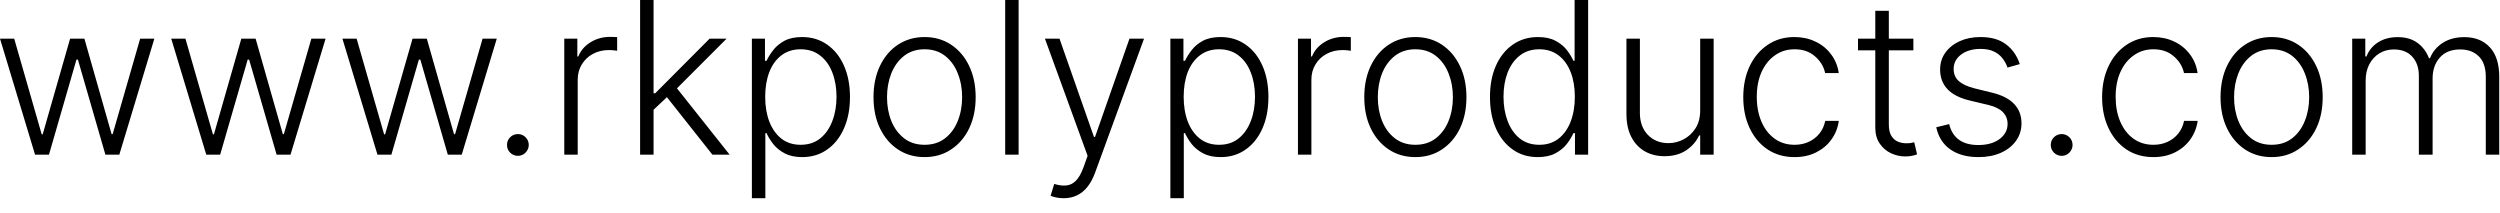
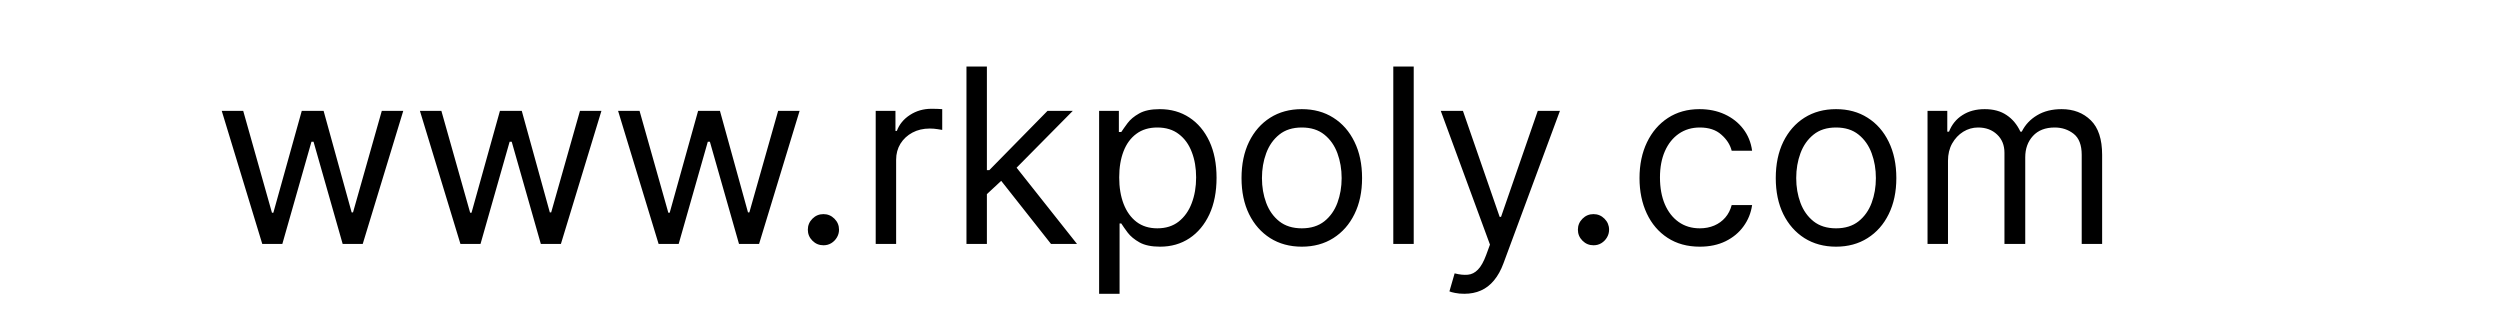
- <svg xmlns="http://www.w3.org/2000/svg" width="94" height="8" viewBox="0 0 94 8" fill="none">
-   <path d="M1.318 5.816L6.65784e-05 1.453H0.534L1.568 5.052H1.605L2.636 1.453H3.173L4.196 5.044H4.236L5.27 1.453H5.804L4.486 5.816H3.963L2.929 2.24H2.875L1.841 5.816H1.318ZM7.756 5.816L6.438 1.453H6.972L8.006 5.052H8.043L9.074 1.453H9.611L10.634 5.044H10.673L11.707 1.453H12.242L10.923 5.816H10.401L9.367 2.24H9.313L8.278 5.816H7.756ZM14.193 5.816L12.875 1.453H13.409L14.443 5.052H14.48L15.511 1.453H16.048L17.071 5.044H17.111L18.145 1.453H18.679L17.361 5.816H16.838L15.804 2.24H15.75L14.716 5.816H14.193ZM19.472 5.859C19.36 5.859 19.263 5.819 19.182 5.74C19.102 5.658 19.063 5.562 19.063 5.45C19.063 5.336 19.102 5.24 19.182 5.16C19.263 5.081 19.36 5.041 19.472 5.041C19.585 5.041 19.682 5.081 19.761 5.16C19.841 5.24 19.881 5.336 19.881 5.45C19.881 5.524 19.862 5.592 19.824 5.654C19.788 5.717 19.739 5.767 19.676 5.805C19.616 5.841 19.547 5.859 19.472 5.859ZM21.217 5.816V1.453H21.708V2.123H21.745C21.832 1.904 21.984 1.726 22.2 1.592C22.417 1.456 22.664 1.387 22.938 1.387C22.98 1.387 23.026 1.388 23.078 1.39C23.129 1.392 23.171 1.394 23.205 1.396V1.91C23.183 1.906 23.143 1.901 23.086 1.893C23.029 1.886 22.968 1.882 22.901 1.882C22.674 1.882 22.471 1.93 22.293 2.027C22.117 2.121 21.978 2.253 21.876 2.422C21.773 2.59 21.722 2.782 21.722 2.998V5.816H21.217ZM24.529 4.169L24.523 3.507H24.636L26.682 1.453H27.321L25.301 3.475L25.256 3.484L24.529 4.169ZM24.068 5.816V-0.002H24.574V5.816H24.068ZM26.787 5.816L25.014 3.575L25.378 3.225L27.435 5.816H26.787ZM28.271 7.453V1.453H28.763V2.285H28.823C28.883 2.154 28.966 2.021 29.073 1.885C29.179 1.746 29.319 1.63 29.493 1.535C29.669 1.44 29.891 1.393 30.158 1.393C30.518 1.393 30.832 1.488 31.101 1.677C31.372 1.865 31.582 2.128 31.732 2.467C31.883 2.804 31.959 3.197 31.959 3.646C31.959 4.097 31.883 4.492 31.732 4.831C31.582 5.17 31.372 5.434 31.101 5.623C30.832 5.813 30.52 5.907 30.163 5.907C29.9 5.907 29.68 5.86 29.502 5.765C29.325 5.671 29.182 5.554 29.073 5.416C28.965 5.276 28.881 5.139 28.823 5.007H28.777V7.453H28.271ZM28.771 3.637C28.771 3.99 28.823 4.302 28.928 4.575C29.034 4.846 29.185 5.059 29.382 5.214C29.581 5.368 29.822 5.444 30.104 5.444C30.393 5.444 30.638 5.365 30.837 5.206C31.038 5.045 31.19 4.828 31.294 4.555C31.4 4.282 31.453 3.976 31.453 3.637C31.453 3.302 31.401 3 31.297 2.731C31.195 2.462 31.043 2.249 30.842 2.092C30.642 1.933 30.395 1.853 30.104 1.853C29.82 1.853 29.578 1.93 29.379 2.083C29.18 2.235 29.029 2.445 28.925 2.714C28.823 2.981 28.771 3.289 28.771 3.637ZM34.764 5.907C34.387 5.907 34.054 5.812 33.764 5.62C33.476 5.429 33.251 5.165 33.088 4.828C32.925 4.489 32.844 4.098 32.844 3.654C32.844 3.208 32.925 2.815 33.088 2.475C33.251 2.135 33.476 1.869 33.764 1.68C34.054 1.489 34.387 1.393 34.764 1.393C35.141 1.393 35.474 1.489 35.761 1.68C36.049 1.871 36.275 2.136 36.438 2.475C36.602 2.815 36.685 3.208 36.685 3.654C36.685 4.098 36.603 4.489 36.44 4.828C36.278 5.165 36.051 5.429 35.761 5.62C35.474 5.812 35.141 5.907 34.764 5.907ZM34.764 5.444C35.067 5.444 35.324 5.363 35.534 5.2C35.744 5.037 35.904 4.82 36.011 4.549C36.121 4.279 36.176 3.98 36.176 3.654C36.176 3.329 36.121 3.029 36.011 2.757C35.904 2.484 35.744 2.265 35.534 2.1C35.324 1.936 35.067 1.853 34.764 1.853C34.463 1.853 34.206 1.936 33.994 2.1C33.784 2.265 33.624 2.484 33.514 2.757C33.406 3.029 33.352 3.329 33.352 3.654C33.352 3.98 33.406 4.279 33.514 4.549C33.624 4.82 33.784 5.037 33.994 5.2C34.205 5.363 34.461 5.444 34.764 5.444ZM38.3 -0.002V5.816H37.795V-0.002H38.3ZM39.991 7.453C39.891 7.453 39.797 7.443 39.71 7.424C39.623 7.405 39.553 7.385 39.502 7.362L39.639 6.916C39.811 6.969 39.964 6.988 40.099 6.973C40.233 6.959 40.353 6.899 40.457 6.791C40.561 6.685 40.654 6.522 40.735 6.302L40.894 5.859L39.289 1.453H39.837L41.133 5.149H41.173L42.468 1.453H43.016L41.17 6.507C41.092 6.717 40.996 6.892 40.883 7.032C40.769 7.174 40.638 7.279 40.488 7.348C40.34 7.418 40.175 7.453 39.991 7.453ZM44.006 7.453V1.453H44.497V2.285H44.557C44.617 2.154 44.701 2.021 44.807 1.885C44.913 1.746 45.053 1.63 45.227 1.535C45.404 1.44 45.625 1.393 45.892 1.393C46.252 1.393 46.566 1.488 46.835 1.677C47.106 1.865 47.316 2.128 47.466 2.467C47.617 2.804 47.693 3.197 47.693 3.646C47.693 4.097 47.617 4.492 47.466 4.831C47.316 5.17 47.106 5.434 46.835 5.623C46.566 5.813 46.254 5.907 45.898 5.907C45.635 5.907 45.414 5.86 45.236 5.765C45.06 5.671 44.917 5.554 44.807 5.416C44.699 5.276 44.616 5.139 44.557 5.007H44.511V7.453H44.006ZM44.506 3.637C44.506 3.99 44.558 4.302 44.662 4.575C44.768 4.846 44.92 5.059 45.117 5.214C45.315 5.368 45.556 5.444 45.838 5.444C46.128 5.444 46.372 5.365 46.571 5.206C46.772 5.045 46.924 4.828 47.029 4.555C47.135 4.282 47.188 3.976 47.188 3.637C47.188 3.302 47.136 3 47.031 2.731C46.929 2.462 46.778 2.249 46.577 2.092C46.376 1.933 46.13 1.853 45.838 1.853C45.554 1.853 45.313 1.93 45.114 2.083C44.915 2.235 44.763 2.445 44.659 2.714C44.557 2.981 44.506 3.289 44.506 3.637ZM48.803 5.816V1.453H49.294V2.123H49.331C49.418 1.904 49.57 1.726 49.786 1.592C50.003 1.456 50.25 1.387 50.524 1.387C50.566 1.387 50.612 1.388 50.663 1.39C50.715 1.392 50.757 1.394 50.791 1.396V1.91C50.769 1.906 50.729 1.901 50.672 1.893C50.615 1.886 50.554 1.882 50.487 1.882C50.26 1.882 50.057 1.93 49.879 2.027C49.703 2.121 49.564 2.253 49.462 2.422C49.359 2.59 49.308 2.782 49.308 2.998V5.816H48.803ZM53.217 5.907C52.84 5.907 52.507 5.812 52.217 5.62C51.929 5.429 51.704 5.165 51.541 4.828C51.378 4.489 51.297 4.098 51.297 3.654C51.297 3.208 51.378 2.815 51.541 2.475C51.704 2.135 51.929 1.869 52.217 1.68C52.507 1.489 52.84 1.393 53.217 1.393C53.594 1.393 53.927 1.489 54.215 1.68C54.502 1.871 54.728 2.136 54.891 2.475C55.056 2.815 55.138 3.208 55.138 3.654C55.138 4.098 55.056 4.489 54.894 4.828C54.731 5.165 54.504 5.429 54.215 5.62C53.927 5.812 53.594 5.907 53.217 5.907ZM53.217 5.444C53.52 5.444 53.777 5.363 53.987 5.2C54.197 5.037 54.357 4.82 54.465 4.549C54.574 4.279 54.629 3.98 54.629 3.654C54.629 3.329 54.574 3.029 54.465 2.757C54.357 2.484 54.197 2.265 53.987 2.1C53.777 1.936 53.52 1.853 53.217 1.853C52.916 1.853 52.66 1.936 52.447 2.1C52.237 2.265 52.077 2.484 51.967 2.757C51.859 3.029 51.806 3.329 51.806 3.654C51.806 3.98 51.859 4.279 51.967 4.549C52.077 4.82 52.237 5.037 52.447 5.2C52.658 5.363 52.914 5.444 53.217 5.444ZM57.819 5.907C57.461 5.907 57.148 5.813 56.879 5.623C56.61 5.434 56.4 5.17 56.248 4.831C56.098 4.492 56.023 4.097 56.023 3.646C56.023 3.197 56.098 2.804 56.248 2.467C56.4 2.128 56.611 1.865 56.882 1.677C57.152 1.488 57.468 1.393 57.828 1.393C58.093 1.393 58.313 1.44 58.489 1.535C58.666 1.628 58.807 1.743 58.913 1.882C59.019 2.02 59.101 2.154 59.16 2.285H59.205V-0.002H59.714V5.816H59.219V5.007H59.16C59.101 5.139 59.018 5.276 58.91 5.416C58.802 5.554 58.659 5.671 58.481 5.765C58.305 5.86 58.084 5.907 57.819 5.907ZM57.879 5.444C58.161 5.444 58.401 5.368 58.6 5.214C58.799 5.059 58.951 4.846 59.055 4.575C59.161 4.302 59.214 3.99 59.214 3.637C59.214 3.289 59.162 2.981 59.058 2.714C58.953 2.445 58.802 2.235 58.603 2.083C58.404 1.93 58.163 1.853 57.879 1.853C57.587 1.853 57.341 1.933 57.14 2.092C56.941 2.249 56.79 2.462 56.685 2.731C56.583 3 56.532 3.302 56.532 3.637C56.532 3.976 56.584 4.282 56.688 4.555C56.792 4.828 56.944 5.045 57.143 5.206C57.344 5.365 57.589 5.444 57.879 5.444ZM63.927 4.149V1.453H64.433V5.816H63.927V5.092H63.887C63.785 5.315 63.623 5.502 63.401 5.652C63.18 5.799 62.909 5.873 62.589 5.873C62.31 5.873 62.063 5.813 61.847 5.691C61.632 5.568 61.462 5.388 61.339 5.152C61.216 4.915 61.154 4.624 61.154 4.279V1.453H61.66V4.248C61.66 4.589 61.76 4.864 61.961 5.072C62.162 5.279 62.419 5.382 62.734 5.382C62.931 5.382 63.12 5.334 63.302 5.24C63.484 5.145 63.633 5.007 63.751 4.825C63.868 4.641 63.927 4.416 63.927 4.149ZM67.476 5.907C67.086 5.907 66.746 5.81 66.456 5.615C66.168 5.42 65.945 5.153 65.786 4.814C65.626 4.475 65.547 4.088 65.547 3.654C65.547 3.217 65.627 2.828 65.788 2.487C65.951 2.146 66.177 1.879 66.465 1.686C66.752 1.491 67.087 1.393 67.467 1.393C67.759 1.393 68.023 1.45 68.26 1.564C68.497 1.675 68.692 1.833 68.845 2.038C69.001 2.241 69.098 2.477 69.138 2.748H68.626C68.573 2.502 68.446 2.292 68.243 2.118C68.042 1.941 67.787 1.853 67.476 1.853C67.198 1.853 66.951 1.929 66.737 2.081C66.523 2.23 66.356 2.44 66.234 2.708C66.115 2.975 66.055 3.285 66.055 3.637C66.055 3.992 66.114 4.305 66.232 4.578C66.349 4.849 66.514 5.061 66.726 5.214C66.94 5.368 67.19 5.444 67.476 5.444C67.669 5.444 67.845 5.408 68.004 5.336C68.165 5.262 68.3 5.158 68.408 5.024C68.518 4.889 68.591 4.729 68.629 4.544H69.141C69.103 4.807 69.009 5.042 68.859 5.248C68.712 5.453 68.519 5.614 68.283 5.731C68.048 5.849 67.779 5.907 67.476 5.907ZM71.943 1.453V1.893H69.861V1.453H71.943ZM70.511 0.407H71.02V4.677C71.02 4.859 71.051 5.002 71.114 5.106C71.176 5.208 71.258 5.281 71.358 5.325C71.458 5.367 71.565 5.387 71.679 5.387C71.745 5.387 71.802 5.384 71.85 5.376C71.897 5.367 71.939 5.357 71.975 5.348L72.082 5.805C72.033 5.824 71.973 5.841 71.901 5.856C71.829 5.873 71.74 5.882 71.634 5.882C71.448 5.882 71.269 5.841 71.097 5.76C70.926 5.678 70.786 5.557 70.676 5.396C70.566 5.235 70.511 5.035 70.511 4.797V0.407ZM75.945 2.41L75.482 2.541C75.437 2.41 75.373 2.292 75.289 2.186C75.206 2.08 75.097 1.995 74.962 1.933C74.83 1.87 74.665 1.839 74.468 1.839C74.173 1.839 73.93 1.909 73.741 2.049C73.551 2.19 73.457 2.37 73.457 2.592C73.457 2.779 73.521 2.932 73.65 3.049C73.781 3.165 73.981 3.257 74.252 3.325L74.911 3.487C75.277 3.576 75.55 3.717 75.732 3.91C75.916 4.103 76.008 4.346 76.008 4.637C76.008 4.884 75.94 5.102 75.803 5.294C75.667 5.485 75.477 5.636 75.232 5.745C74.99 5.853 74.709 5.907 74.389 5.907C73.962 5.907 73.611 5.812 73.335 5.62C73.058 5.427 72.881 5.149 72.803 4.785L73.289 4.666C73.352 4.925 73.474 5.121 73.656 5.254C73.839 5.386 74.081 5.453 74.38 5.453C74.715 5.453 74.983 5.378 75.184 5.228C75.385 5.077 75.485 4.887 75.485 4.66C75.485 4.484 75.426 4.336 75.309 4.217C75.192 4.096 75.014 4.007 74.775 3.95L74.062 3.779C73.683 3.689 73.403 3.545 73.221 3.348C73.039 3.151 72.948 2.906 72.948 2.615C72.948 2.374 73.014 2.163 73.144 1.981C73.275 1.797 73.455 1.654 73.684 1.549C73.913 1.445 74.174 1.393 74.468 1.393C74.868 1.393 75.187 1.484 75.425 1.666C75.666 1.846 75.839 2.094 75.945 2.41ZM77.519 5.859C77.407 5.859 77.31 5.819 77.229 5.74C77.149 5.658 77.109 5.562 77.109 5.45C77.109 5.336 77.149 5.24 77.229 5.16C77.31 5.081 77.407 5.041 77.519 5.041C77.632 5.041 77.729 5.081 77.808 5.16C77.888 5.24 77.928 5.336 77.928 5.45C77.928 5.524 77.909 5.592 77.871 5.654C77.835 5.717 77.786 5.767 77.723 5.805C77.662 5.841 77.594 5.859 77.519 5.859ZM80.968 5.907C80.578 5.907 80.238 5.81 79.948 5.615C79.66 5.42 79.437 5.153 79.278 4.814C79.119 4.475 79.039 4.088 79.039 3.654C79.039 3.217 79.12 2.828 79.281 2.487C79.444 2.146 79.669 1.879 79.957 1.686C80.245 1.491 80.579 1.393 80.96 1.393C81.251 1.393 81.516 1.45 81.752 1.564C81.989 1.675 82.184 1.833 82.337 2.038C82.493 2.241 82.59 2.477 82.63 2.748H82.119C82.066 2.502 81.938 2.292 81.735 2.118C81.534 1.941 81.279 1.853 80.968 1.853C80.69 1.853 80.444 1.929 80.23 2.081C80.016 2.23 79.848 2.44 79.727 2.708C79.607 2.975 79.548 3.285 79.548 3.637C79.548 3.992 79.606 4.305 79.724 4.578C79.841 4.849 80.006 5.061 80.218 5.214C80.432 5.368 80.682 5.444 80.968 5.444C81.161 5.444 81.337 5.408 81.496 5.336C81.657 5.262 81.792 5.158 81.9 5.024C82.01 4.889 82.084 4.729 82.121 4.544H82.633C82.595 4.807 82.501 5.042 82.352 5.248C82.204 5.453 82.012 5.614 81.775 5.731C81.54 5.849 81.271 5.907 80.968 5.907ZM85.413 5.907C85.036 5.907 84.703 5.812 84.413 5.62C84.125 5.429 83.9 5.165 83.737 4.828C83.574 4.489 83.492 4.098 83.492 3.654C83.492 3.208 83.574 2.815 83.737 2.475C83.9 2.135 84.125 1.869 84.413 1.68C84.703 1.489 85.036 1.393 85.413 1.393C85.79 1.393 86.122 1.489 86.41 1.68C86.698 1.871 86.923 2.136 87.086 2.475C87.251 2.815 87.333 3.208 87.333 3.654C87.333 4.098 87.252 4.489 87.089 4.828C86.926 5.165 86.7 5.429 86.41 5.62C86.122 5.812 85.79 5.907 85.413 5.907ZM85.413 5.444C85.716 5.444 85.972 5.363 86.183 5.2C86.393 5.037 86.552 4.82 86.66 4.549C86.77 4.279 86.825 3.98 86.825 3.654C86.825 3.329 86.77 3.029 86.66 2.757C86.552 2.484 86.393 2.265 86.183 2.1C85.972 1.936 85.716 1.853 85.413 1.853C85.112 1.853 84.855 1.936 84.643 2.1C84.433 2.265 84.273 2.484 84.163 2.757C84.055 3.029 84.001 3.329 84.001 3.654C84.001 3.98 84.055 4.279 84.163 4.549C84.273 4.82 84.433 5.037 84.643 5.2C84.853 5.363 85.11 5.444 85.413 5.444ZM88.443 5.816V1.453H88.935V2.123H88.98C89.067 1.898 89.212 1.721 89.415 1.592C89.619 1.461 89.865 1.396 90.151 1.396C90.452 1.396 90.699 1.467 90.892 1.609C91.087 1.749 91.233 1.942 91.33 2.189H91.367C91.465 1.946 91.625 1.754 91.847 1.612C92.07 1.468 92.341 1.396 92.659 1.396C93.064 1.396 93.385 1.524 93.619 1.779C93.854 2.033 93.972 2.404 93.972 2.893V5.816H93.466V2.893C93.466 2.548 93.378 2.29 93.202 2.118C93.026 1.945 92.794 1.859 92.506 1.859C92.172 1.859 91.916 1.961 91.736 2.166C91.556 2.37 91.466 2.63 91.466 2.944V5.816H90.949V2.848C90.949 2.552 90.867 2.314 90.702 2.132C90.537 1.95 90.305 1.859 90.006 1.859C89.805 1.859 89.624 1.908 89.463 2.007C89.304 2.105 89.178 2.243 89.085 2.419C88.994 2.593 88.949 2.794 88.949 3.021V5.816H88.443Z" fill="black" />
+ <svg xmlns="http://www.w3.org/2000/svg" width="82" height="11" viewBox="0 0 82 11" fill="none">
+   <path d="M8.602 8L7.273 3.636H7.977L8.92 6.977H8.966L9.898 3.636H10.614L11.534 6.966H11.579L12.523 3.636H13.227L11.898 8H11.239L10.284 4.648H10.216L9.261 8H8.602ZM15.102 8L13.773 3.636H14.477L15.421 6.977H15.466L16.398 3.636H17.114L18.034 6.966H18.079L19.023 3.636H19.727L18.398 8H17.739L16.784 4.648H16.716L15.761 8H15.102ZM21.602 8L20.273 3.636H20.977L21.921 6.977H21.966L22.898 3.636H23.614L24.534 6.966H24.579L25.523 3.636H26.227L24.898 8H24.239L23.284 4.648H23.216L22.261 8H21.602ZM27.009 8.045C26.868 8.045 26.748 7.995 26.648 7.895C26.547 7.795 26.497 7.674 26.497 7.534C26.497 7.394 26.547 7.274 26.648 7.173C26.748 7.073 26.868 7.023 27.009 7.023C27.149 7.023 27.269 7.073 27.369 7.173C27.47 7.274 27.52 7.394 27.52 7.534C27.52 7.627 27.496 7.712 27.449 7.79C27.403 7.867 27.342 7.93 27.264 7.977C27.188 8.023 27.103 8.045 27.009 8.045ZM28.723 8V3.636H29.371V4.295H29.416C29.496 4.08 29.64 3.904 29.848 3.77C30.056 3.635 30.291 3.568 30.553 3.568C30.602 3.568 30.663 3.569 30.737 3.571C30.811 3.573 30.867 3.576 30.905 3.58V4.261C30.882 4.256 30.83 4.247 30.749 4.236C30.669 4.223 30.585 4.216 30.496 4.216C30.284 4.216 30.094 4.26 29.928 4.349C29.763 4.437 29.632 4.558 29.535 4.713C29.441 4.866 29.393 5.042 29.393 5.239V8H28.723ZM32.325 6.409L32.313 5.58H32.45L34.359 3.636H35.188L33.154 5.693H33.097L32.325 6.409ZM31.7 8V2.182H32.37V8H31.7ZM34.472 8L32.768 5.841L33.245 5.375L35.325 8H34.472ZM36.051 9.636V3.636H36.699V4.33H36.778C36.828 4.254 36.896 4.157 36.983 4.04C37.072 3.92 37.199 3.814 37.364 3.722C37.53 3.627 37.756 3.58 38.04 3.58C38.407 3.58 38.731 3.671 39.011 3.855C39.292 4.039 39.51 4.299 39.668 4.636C39.825 4.973 39.903 5.371 39.903 5.83C39.903 6.292 39.825 6.692 39.668 7.031C39.51 7.368 39.293 7.63 39.014 7.815C38.736 7.999 38.415 8.091 38.051 8.091C37.771 8.091 37.546 8.045 37.378 7.952C37.209 7.857 37.08 7.75 36.989 7.631C36.898 7.509 36.828 7.409 36.778 7.33H36.722V9.636H36.051ZM36.71 5.818C36.71 6.148 36.758 6.438 36.855 6.69C36.952 6.94 37.093 7.136 37.278 7.278C37.464 7.419 37.691 7.489 37.96 7.489C38.24 7.489 38.474 7.415 38.662 7.267C38.851 7.117 38.993 6.917 39.088 6.665C39.185 6.411 39.233 6.129 39.233 5.818C39.233 5.511 39.186 5.235 39.091 4.989C38.998 4.741 38.857 4.545 38.668 4.401C38.48 4.255 38.244 4.182 37.96 4.182C37.688 4.182 37.458 4.251 37.273 4.389C37.087 4.526 36.947 4.717 36.852 4.963C36.758 5.207 36.71 5.492 36.71 5.818ZM42.699 8.091C42.305 8.091 41.959 7.997 41.662 7.81C41.367 7.622 41.135 7.36 40.969 7.023C40.804 6.686 40.722 6.292 40.722 5.841C40.722 5.386 40.804 4.99 40.969 4.651C41.135 4.312 41.367 4.048 41.662 3.861C41.959 3.673 42.305 3.58 42.699 3.58C43.093 3.58 43.438 3.673 43.733 3.861C44.03 4.048 44.261 4.312 44.426 4.651C44.593 4.99 44.676 5.386 44.676 5.841C44.676 6.292 44.593 6.686 44.426 7.023C44.261 7.36 44.03 7.622 43.733 7.81C43.438 7.997 43.093 8.091 42.699 8.091ZM42.699 7.489C42.998 7.489 43.244 7.412 43.438 7.259C43.631 7.105 43.774 6.903 43.867 6.653C43.959 6.403 44.006 6.133 44.006 5.841C44.006 5.549 43.959 5.277 43.867 5.026C43.774 4.774 43.631 4.57 43.438 4.415C43.244 4.259 42.998 4.182 42.699 4.182C42.4 4.182 42.153 4.259 41.96 4.415C41.767 4.57 41.624 4.774 41.531 5.026C41.438 5.277 41.392 5.549 41.392 5.841C41.392 6.133 41.438 6.403 41.531 6.653C41.624 6.903 41.767 7.105 41.96 7.259C42.153 7.412 42.4 7.489 42.699 7.489ZM46.37 2.182V8H45.7V2.182H46.37ZM48.03 9.636C47.916 9.636 47.815 9.627 47.726 9.608C47.637 9.591 47.575 9.574 47.541 9.557L47.712 8.966C47.874 9.008 48.019 9.023 48.144 9.011C48.269 9 48.379 8.944 48.476 8.844C48.574 8.745 48.664 8.585 48.746 8.364L48.871 8.023L47.257 3.636H47.984L49.189 7.114H49.234L50.439 3.636H51.166L49.314 8.636C49.231 8.862 49.127 9.048 49.004 9.196C48.881 9.346 48.738 9.456 48.575 9.528C48.414 9.6 48.233 9.636 48.03 9.636ZM52.266 8.045C52.126 8.045 52.006 7.995 51.906 7.895C51.805 7.795 51.755 7.674 51.755 7.534C51.755 7.394 51.805 7.274 51.906 7.173C52.006 7.073 52.126 7.023 52.266 7.023C52.407 7.023 52.527 7.073 52.627 7.173C52.727 7.274 52.778 7.394 52.778 7.534C52.778 7.627 52.754 7.712 52.707 7.79C52.661 7.867 52.6 7.93 52.522 7.977C52.446 8.023 52.361 8.045 52.266 8.045ZM55.754 8.091C55.344 8.091 54.992 7.994 54.697 7.801C54.401 7.608 54.174 7.342 54.015 7.003C53.856 6.664 53.776 6.277 53.776 5.841C53.776 5.398 53.858 5.007 54.021 4.668C54.185 4.327 54.414 4.061 54.708 3.869C55.004 3.676 55.348 3.58 55.742 3.58C56.049 3.58 56.325 3.636 56.572 3.75C56.818 3.864 57.02 4.023 57.177 4.227C57.334 4.432 57.432 4.67 57.469 4.943H56.799C56.748 4.744 56.634 4.568 56.458 4.415C56.284 4.259 56.049 4.182 55.754 4.182C55.492 4.182 55.263 4.25 55.066 4.386C54.871 4.521 54.718 4.711 54.609 4.957C54.501 5.202 54.447 5.489 54.447 5.818C54.447 6.155 54.5 6.449 54.606 6.699C54.714 6.949 54.865 7.143 55.06 7.281C55.257 7.42 55.488 7.489 55.754 7.489C55.928 7.489 56.086 7.458 56.228 7.398C56.37 7.337 56.49 7.25 56.589 7.136C56.687 7.023 56.757 6.886 56.799 6.727H57.469C57.432 6.985 57.338 7.217 57.188 7.423C57.041 7.628 56.844 7.791 56.6 7.912C56.358 8.031 56.075 8.091 55.754 8.091ZM60.222 8.091C59.828 8.091 59.483 7.997 59.185 7.81C58.89 7.622 58.659 7.36 58.492 7.023C58.327 6.686 58.245 6.292 58.245 5.841C58.245 5.386 58.327 4.99 58.492 4.651C58.659 4.312 58.89 4.048 59.185 3.861C59.483 3.673 59.828 3.58 60.222 3.58C60.616 3.58 60.961 3.673 61.256 3.861C61.554 4.048 61.785 4.312 61.95 4.651C62.116 4.99 62.2 5.386 62.2 5.841C62.2 6.292 62.116 6.686 61.95 7.023C61.785 7.36 61.554 7.622 61.256 7.81C60.961 7.997 60.616 8.091 60.222 8.091ZM60.222 7.489C60.522 7.489 60.768 7.412 60.961 7.259C61.154 7.105 61.297 6.903 61.39 6.653C61.483 6.403 61.529 6.133 61.529 5.841C61.529 5.549 61.483 5.277 61.39 5.026C61.297 4.774 61.154 4.57 60.961 4.415C60.768 4.259 60.522 4.182 60.222 4.182C59.923 4.182 59.677 4.259 59.484 4.415C59.291 4.57 59.148 4.774 59.055 5.026C58.962 5.277 58.916 5.549 58.916 5.841C58.916 6.133 58.962 6.403 59.055 6.653C59.148 6.903 59.291 7.105 59.484 7.259C59.677 7.412 59.923 7.489 60.222 7.489ZM63.223 8V3.636H63.871V4.318H63.928C64.019 4.085 64.165 3.904 64.368 3.776C64.57 3.645 64.814 3.58 65.098 3.58C65.386 3.58 65.626 3.645 65.817 3.776C66.01 3.904 66.16 4.085 66.269 4.318H66.314C66.426 4.093 66.593 3.914 66.817 3.781C67.04 3.647 67.308 3.58 67.621 3.58C68.011 3.58 68.33 3.702 68.578 3.946C68.826 4.188 68.95 4.566 68.95 5.08V8H68.28V5.08C68.28 4.758 68.192 4.527 68.016 4.389C67.84 4.251 67.632 4.182 67.394 4.182C67.087 4.182 66.849 4.275 66.68 4.46C66.512 4.644 66.428 4.877 66.428 5.159V8H65.746V5.011C65.746 4.763 65.665 4.563 65.504 4.412C65.343 4.259 65.136 4.182 64.882 4.182C64.708 4.182 64.545 4.228 64.394 4.321C64.244 4.414 64.123 4.543 64.03 4.707C63.939 4.87 63.894 5.059 63.894 5.273V8H63.223Z" fill="black" />
</svg>
